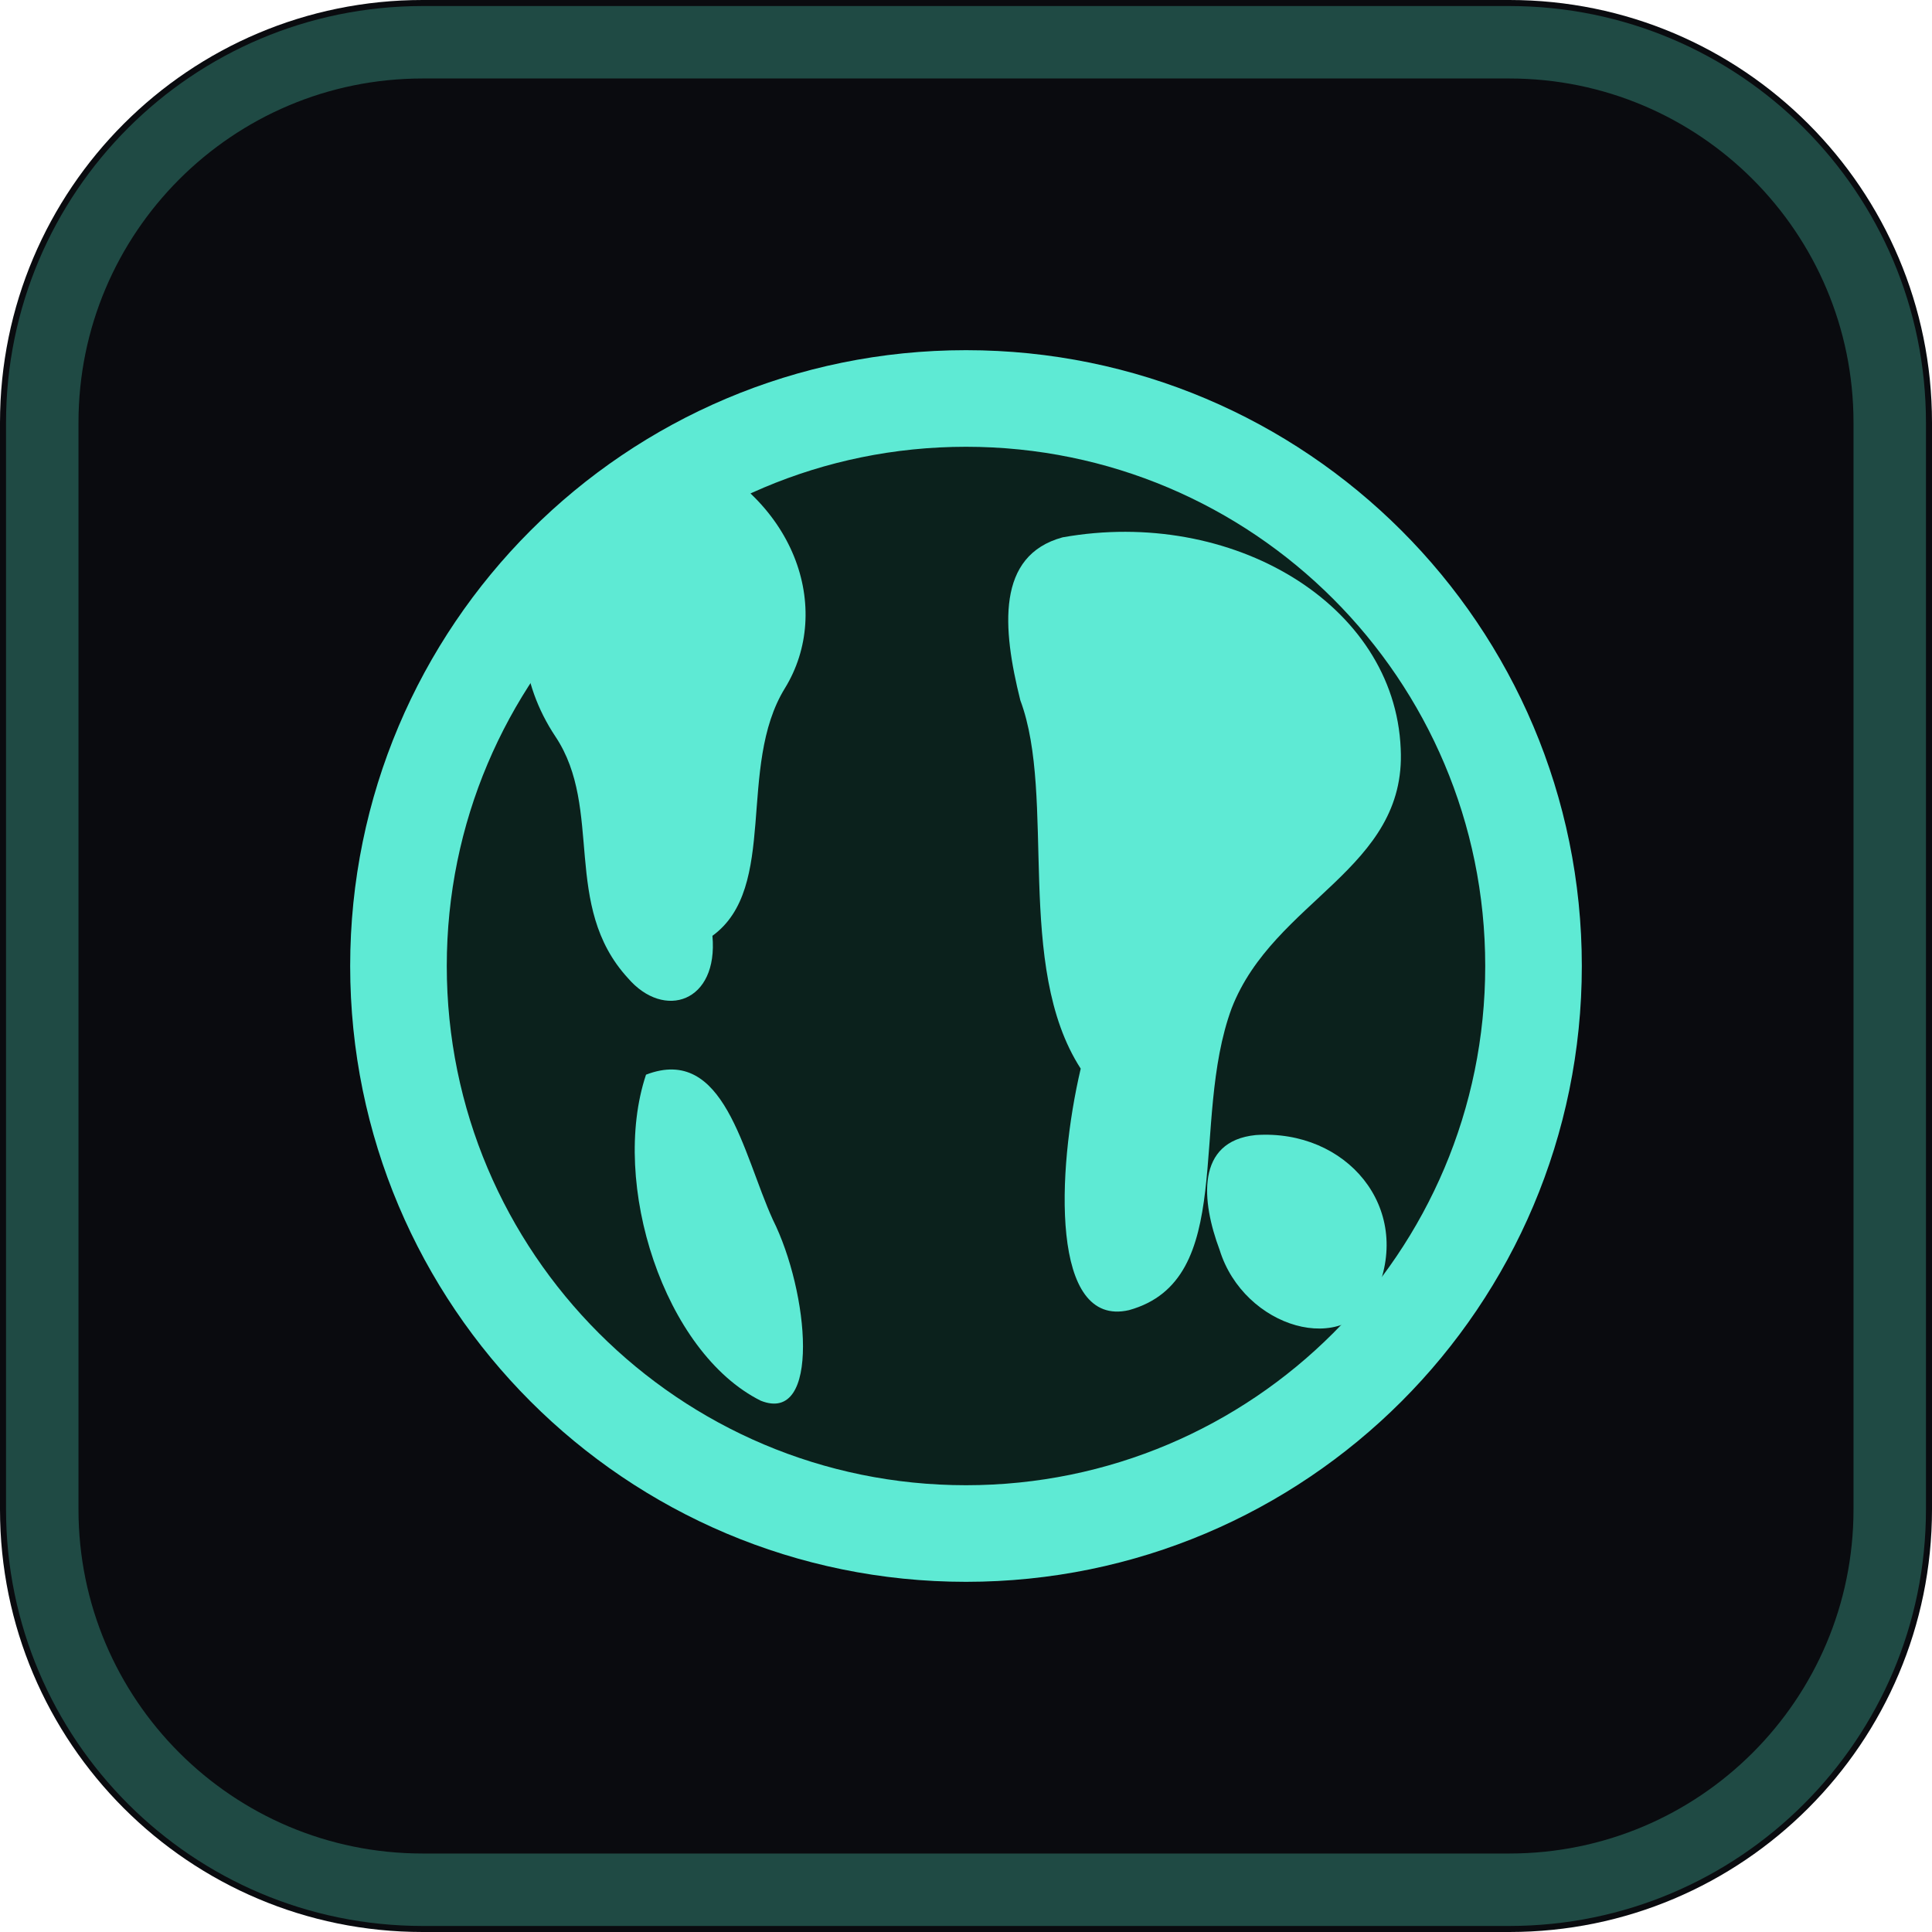
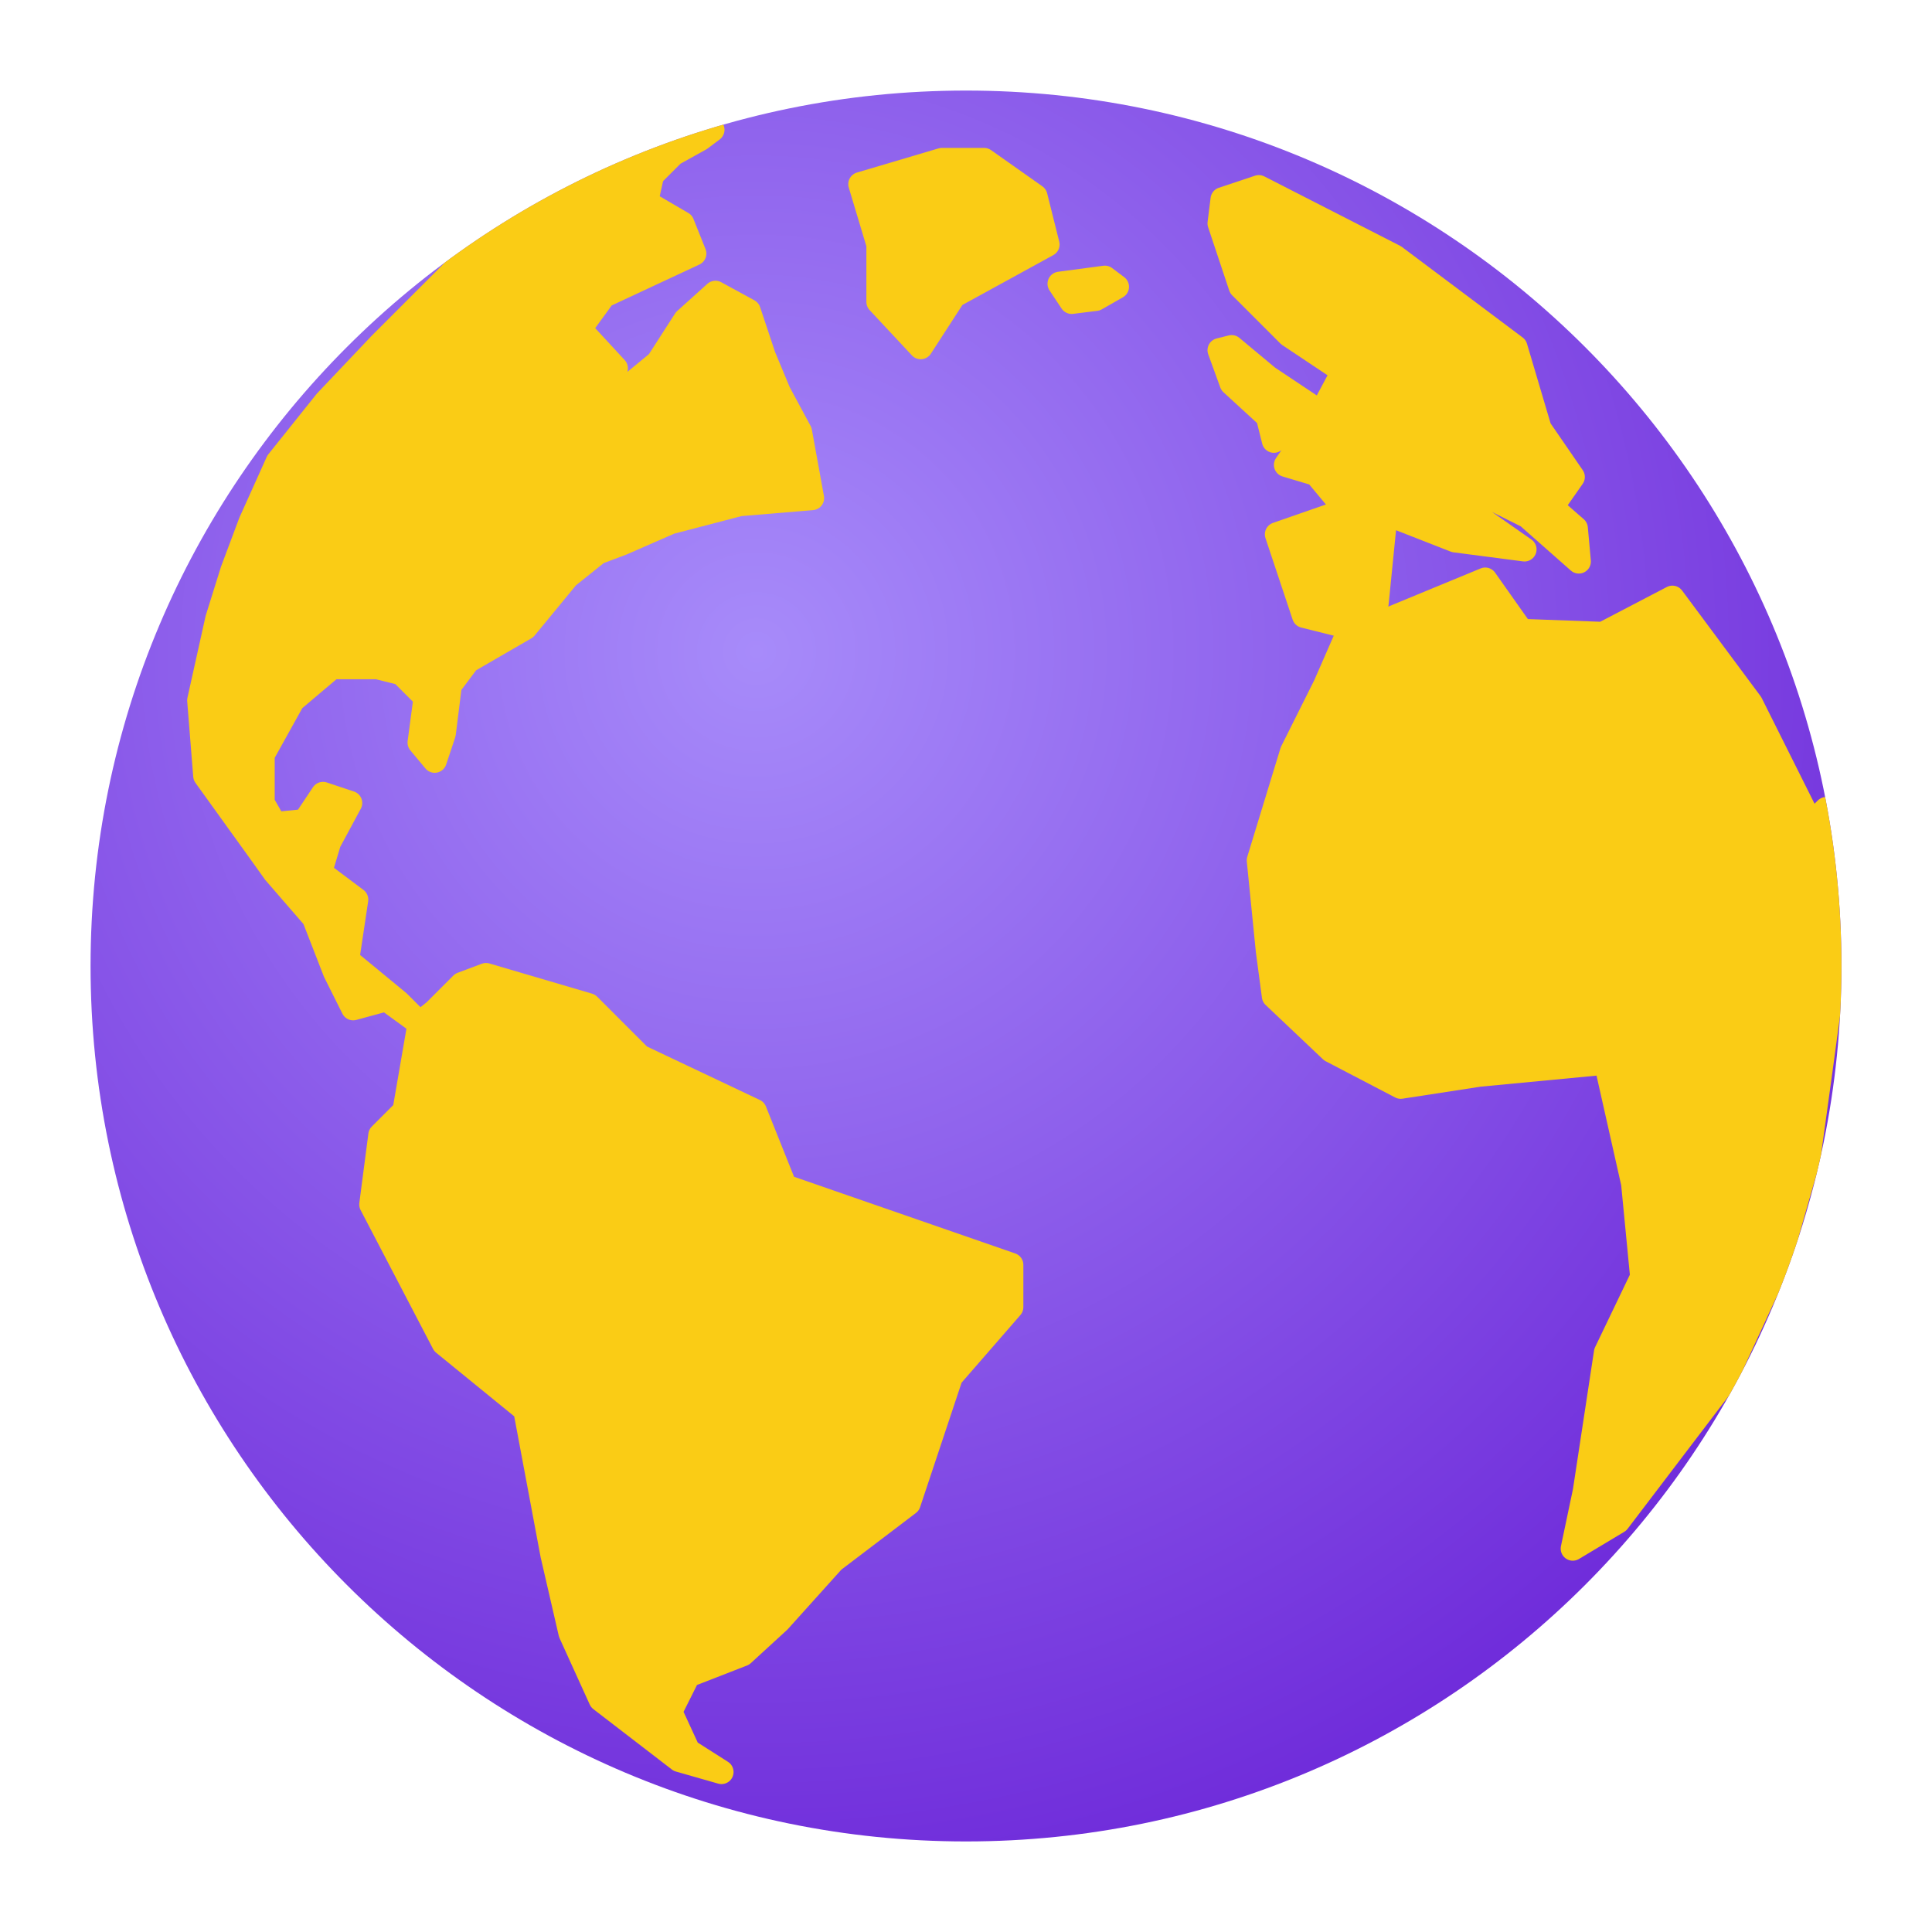
- <svg xmlns="http://www.w3.org/2000/svg" viewBox="0 0 32 32" width="32" height="32">
-   <rect width="32" height="32" rx="7" fill="#0a0b0f" />
-   <rect x="0.7" y="0.7" width="30.6" height="30.6" rx="6.3" fill="none" stroke="#1f4a44" stroke-width="1.2" />
+ <svg xmlns="http://www.w3.org/2000/svg" viewBox="0 0 64 64" width="64" height="64">
  <defs>
-     <clipPath id="globe">
-       <circle cx="16" cy="16" r="9.4" />
+     <radialGradient id="sea" cx="38%" cy="32%" r="75%">
+       <stop offset="0" stop-color="#a78bfa" />
+       <stop offset="1" stop-color="#6d28d9" />
+     </radialGradient>
+     <clipPath id="ball">
+       <circle cx="32" cy="32" r="29" />
    </clipPath>
  </defs>
-   <circle cx="16" cy="16" r="9.4" fill="#0b211c" />
-   <g clip-path="url(#globe)" fill="#5eead4">
-     <path d="M11.2 7.4 C 8.9 8.0 8.0 10.4 9.2 12.2 C 10.0 13.4 9.3 15.0 10.4 16.2 C 11.0 16.9 11.9 16.6 11.8 15.5 C 12.9 14.7 12.2 12.7 13.0 11.4 C 13.8 10.1 13.2 8.2 11.2 7.4 Z" />
-     <path d="M10.7 17.8 C 10.1 19.6 11.0 22.4 12.6 23.2 C 13.6 23.6 13.4 21.4 12.8 20.2 C 12.3 19.1 12.0 17.3 10.7 17.8 Z" />
-     <path d="M17.6 8.9 C 20.4 8.4 23.1 10.0 23.2 12.4 C 23.3 14.4 21.1 14.9 20.4 16.7 C 19.7 18.6 20.5 21.2 18.7 21.7 C 17.4 22.0 17.5 19.4 17.9 17.7 C 16.8 16.0 17.5 13.2 16.9 11.6 C 16.6 10.4 16.5 9.2 17.6 8.9 Z" />
-     <path d="M20.8 18.8 C 22.3 18.7 23.4 20.0 22.8 21.4 C 22.3 22.5 20.6 22.0 20.2 20.7 C 19.9 19.9 19.8 18.9 20.8 18.8 Z" />
+   <circle cx="32" cy="32" r="29" fill="url(#sea)" />
+   <g clip-path="url(#ball)" fill="#facc15" stroke="#facc15" stroke-width="0.8" stroke-linejoin="round">
+     <path d="M13.9 33.9 L12.8 33.1 L11.7 33.4 L11.1 32.2 L10.4 30.4 L9.1 28.9 L8.6 28.2 L6.8 25.7 L6.6 23.2 L7.2 20.5 L7.7 18.9 L8.3 17.3 L9.2 15.3 L10.8 13.3 L12.6 11.4 L15.0 9.0 L16.8 7.6 L18.2 6.6 L18.2 6.5 L20.0 5.6 L22.3 4.7 L23.6 4.3 L23.2 4.6 L22.3 5.1 L21.6 5.8 L21.4 6.7 L22.6 7.4 L23.0 8.4 L20.0 9.8 L19.2 10.9 L20.4 12.2 L20.1 13.4 L21.8 12.0 L22.7 10.6 L23.7 9.7 L24.8 10.3 L25.3 11.8 L25.8 13.0 L26.5 14.3 L26.9 16.5 L24.5 16.7 L22.2 17.3 L20.6 18.0 L19.8 18.3 L18.8 19.1 L17.4 20.8 L15.5 21.9 L14.9 22.7 L14.7 24.3 L14.4 25.2 L13.9 24.6 L14.1 23.1 L13.3 22.3 L12.5 22.1 L11.0 22.1 L9.7 23.2 L8.7 25.0 L8.7 26.6 L9.1 27.3 L10.1 27.2 L10.7 26.3 L11.6 26.6 L10.9 27.9 L10.6 28.9 L11.8 29.8 L11.5 31.8 L13.2 33.2 Z" />
+     <path d="M30.5 11.5 L31.6 9.8 L34.7 8.1 L34.3 6.5 L32.6 5.3 L31.2 5.3 L28.5 6.1 L29.1 8.1 L29.1 10.0 Z" />
+     <path d="M16.1 32.3 L19.5 33.3 L21.2 35.0 L25.0 36.8 L26.0 39.3 L33.5 41.9 L33.5 43.3 L31.5 45.6 L30.1 49.8 L27.6 51.7 L25.8 53.7 L24.6 54.8 L22.8 55.5 L22.2 56.7 L22.8 58.0 L23.9 58.7 L22.5 58.3 L19.9 56.3 L18.9 54.1 L18.3 51.5 L17.4 46.7 L14.7 44.5 L12.3 39.9 L12.6 37.6 L13.4 36.8 L13.9 33.9 L14.4 33.5 L15.3 32.6 Z" />
+     <path d="M44.6 21.1 L49.2 19.2 L50.4 20.9 L53.1 21.0 L55.4 19.8 L58.0 23.3 L60.0 27.3 L60.5 26.8 L60.8 31.8 L60.3 35.5 L59.9 38.4 L58.9 41.9 L57.1 45.8 L53.6 50.4 L52.1 51.3 L52.5 49.4 L53.2 44.8 L54.4 42.3 L54.1 39.2 L53.2 35.2 L49.0 35.6 L46.4 36.0 L44.1 34.8 L42.2 33.0 L42.0 31.5 L41.7 28.5 L42.8 24.9 L43.9 22.7 Z" />
+     <path d="M44.4 20.7 L43.2 20.4 L42.3 17.7 L44.6 16.9 L43.6 15.7 L42.6 15.4 L43.7 13.8 L44.5 12.3 L42.7 11.1 L41.1 9.5 L40.4 7.4 L40.5 6.6 L41.7 6.2 L46.2 8.5 L50.2 11.5 L51.0 14.2 L52.1 15.8 L51.4 16.8 L52.2 17.5 L52.3 18.6 L50.6 17.1 L48.2 15.9 L48.5 16.8 L50.5 18.2 L48.2 17.9 L45.9 17.0 L45.8 18.0 L45.6 20.0 Z" />
+     <path d="M42.2 14.6 L42.0 13.8 L40.8 12.7 L40.4 11.6 L40.8 11.5 L42.0 12.5 L43.5 13.5 L43.5 13.9 Z" />
+     <path d="M35.5 10.0 L35.1 9.4 L36.6 9.2 L37.0 9.5 L36.3 9.9 Z" />
  </g>
-   <circle cx="16" cy="16" r="9.4" fill="none" stroke="#5eead4" stroke-width="1.6" />
</svg>
